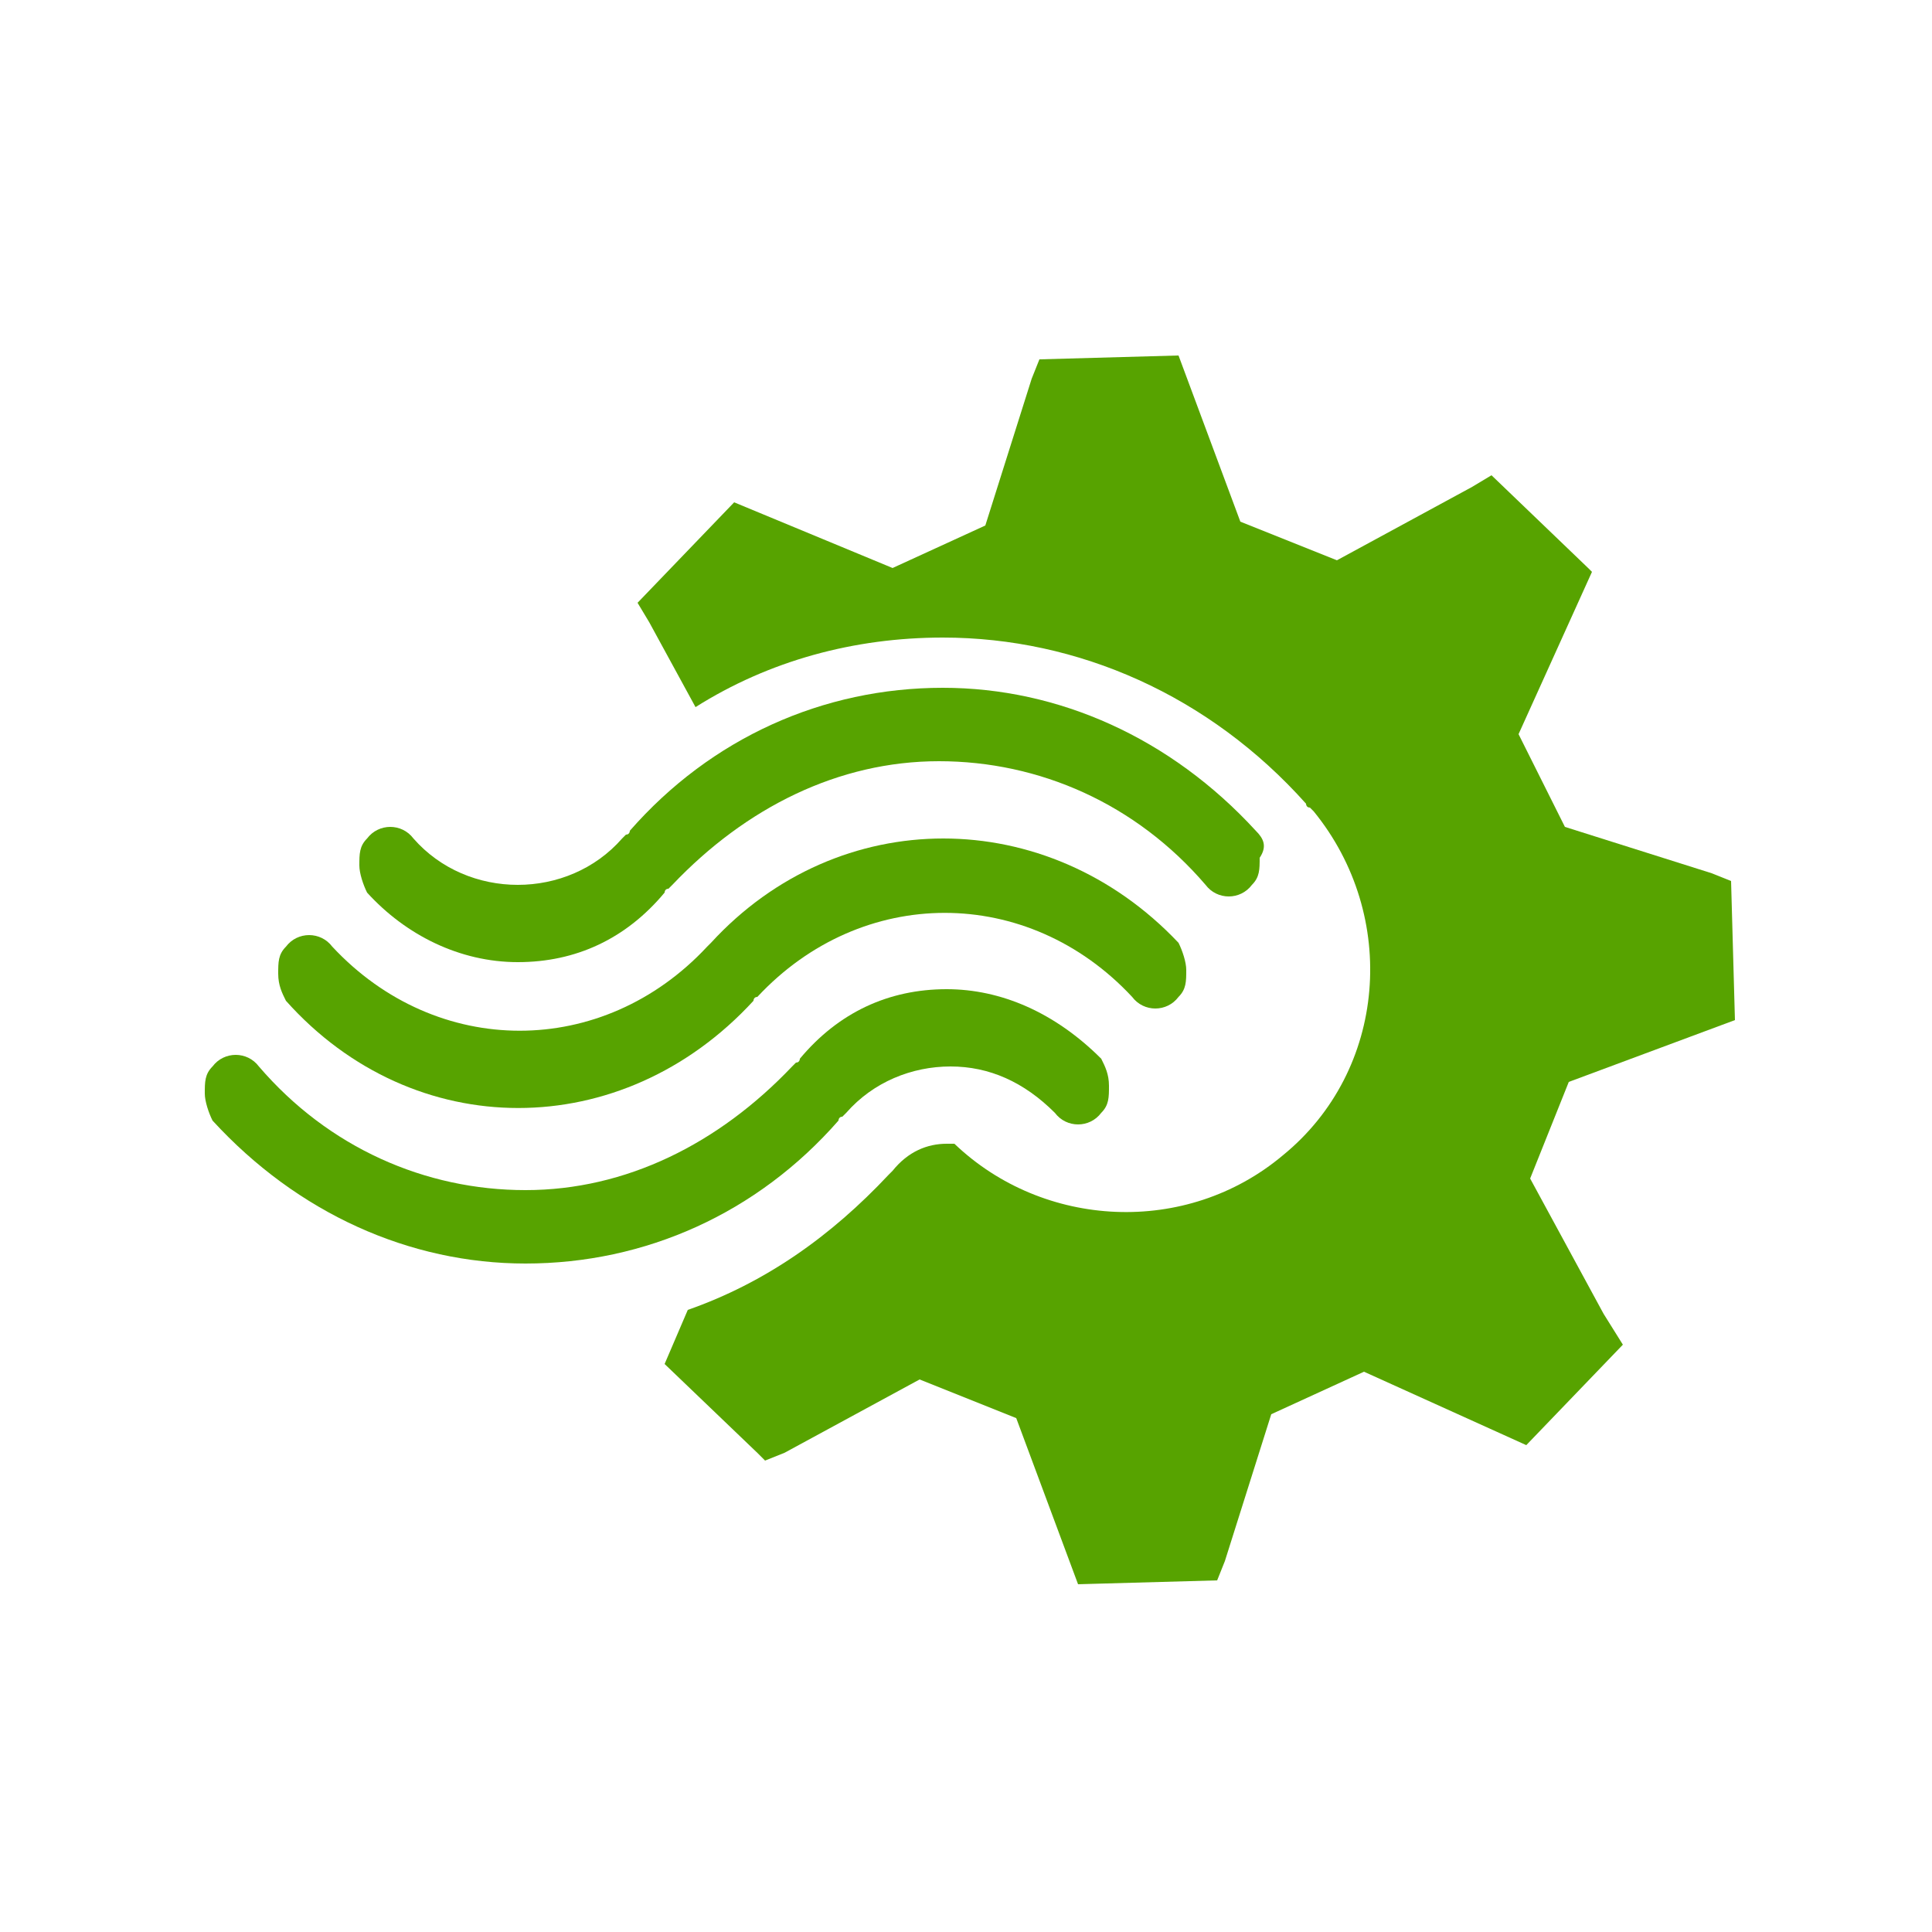
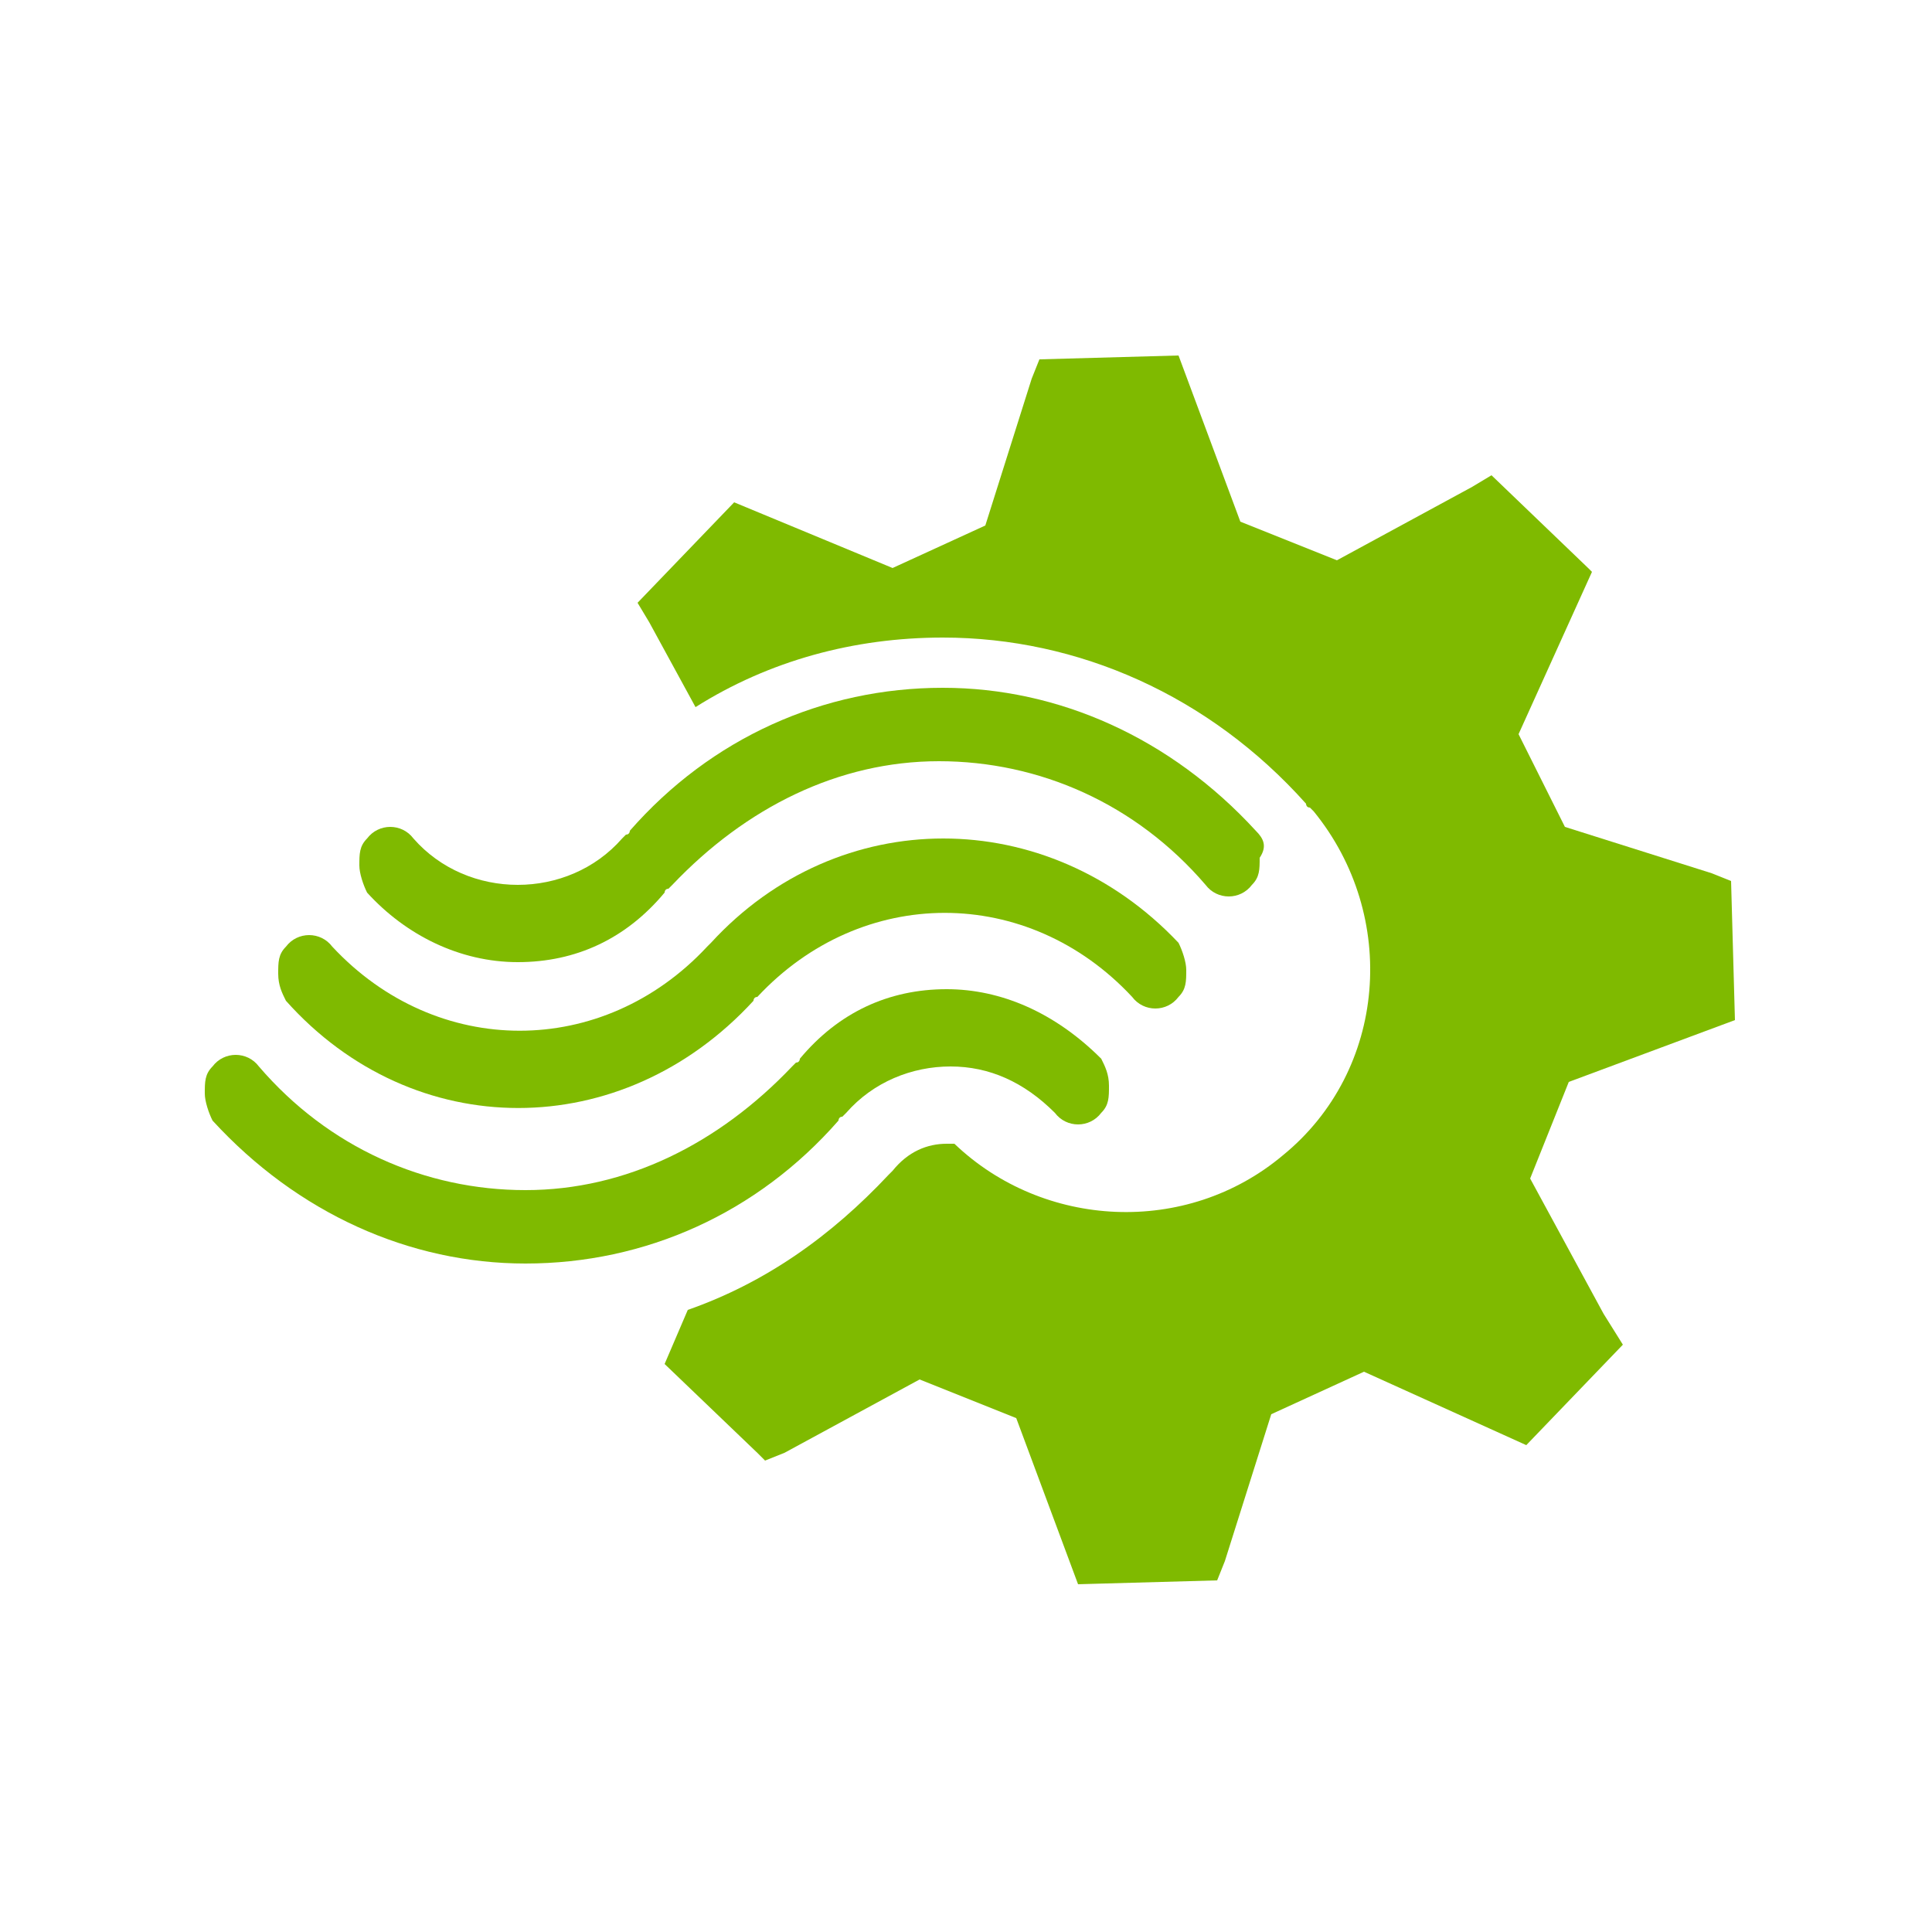
- <svg viewBox="0 0 50 50" class="" role="presentation" focusable="false" id="FxSymbol0-09e" data-type="1">
+ <svg viewBox="0 0 50 50" class="" role="presentation" focusable="false" id="FxSymbol0-096">
  <g>
-     <g class="msportalfx-svg-c14" fill="#57a300">
+     <g class="msportalfx-svg-c14" fill="#7fba00">
      <path d="M39.6 30.5l1-2.5 4.3-1.6-.1-3.6-.5-.2-3.8-1.2-1.2-2.4 1.9-4.2-.1-.1-2.5-2.4-.5.3-3.5 1.9-2.5-1-1.6-4.3-3.6.1-.2.5-1.2 3.8-2.4 1.1L19 13l-2.5 2.6.3.5 1.2 2.2c1.9-1.2 4.1-1.8 6.4-1.8 3.5 0 6.9 1.5 9.4 4.3 0 0 0 .1.1.1l.1.1c2.2 2.7 1.9 6.7-.8 8.9-2.5 2.1-6.2 1.9-8.5-.3h-.2c-.5 0-1 .2-1.4.7l-.1.1c-1.5 1.6-3.2 2.8-5.2 3.5l-.6 1.4 2.4 2.3.2.2.5-.2 3.5-1.9 2.5 1 1.6 4.3 3.6-.1.2-.5 1.2-3.8 2.4-1.1 4.2 1.9 2.5-2.6-.5-.8-1.9-3.5z" />
      <path d="M18.4 24.4c0 .1 0 .1 0 0l-.1.1c-2.7 2.9-7 2.9-9.7 0-.3-.4-.9-.4-1.2 0-.2.2-.2.4-.2.7s.1.5.2.7c3.3 3.7 8.7 3.7 12.1 0 0 0 0-.1.1-.1 2.7-2.9 7-2.9 9.7 0 .3.4.9.4 1.2 0 .2-.2.2-.4.2-.7 0-.2-.1-.5-.2-.7-3.4-3.6-8.8-3.6-12.1 0" />
      <path d="M24.5 25.6c-1.5 0-2.8.6-3.8 1.8 0 0 0 .1-.1.1l-.1.1c-1.9 2-4.3 3.2-6.9 3.2-2.6 0-5.1-1.1-6.9-3.2-.3-.4-.9-.4-1.2 0-.2.2-.2.4-.2.7 0 .2.1.5.2.7 2.2 2.4 5.1 3.7 8.1 3.7 3.1 0 6-1.3 8.1-3.7 0 0 0-.1.1-.1l.1-.1c.7-.8 1.7-1.2 2.7-1.2 1 0 1.9.4 2.7 1.2.3.4.9.4 1.2 0 .2-.2.2-.4.2-.7s-.1-.5-.2-.7c-1.2-1.2-2.6-1.8-4-1.8m8-4.1c-2.2-2.4-5.1-3.7-8.1-3.7-3.1 0-6 1.3-8.1 3.7 0 0 0 .1-.1.1l-.1.1c-.7.8-1.7 1.2-2.7 1.2-1 0-2-.4-2.7-1.2-.3-.4-.9-.4-1.2 0-.2.2-.2.4-.2.7 0 .2.1.5.2.7 1 1.1 2.4 1.8 3.9 1.8s2.8-.6 3.8-1.8c0 0 0-.1.1-.1l.1-.1c1.9-2 4.3-3.2 6.9-3.2 2.6 0 5.1 1.1 6.9 3.2.3.4.9.4 1.2 0 .2-.2.2-.4.2-.7.2-.3.1-.5-.1-.7" />
    </g>
  </g>
-   <defs>
- </defs>
</svg>
